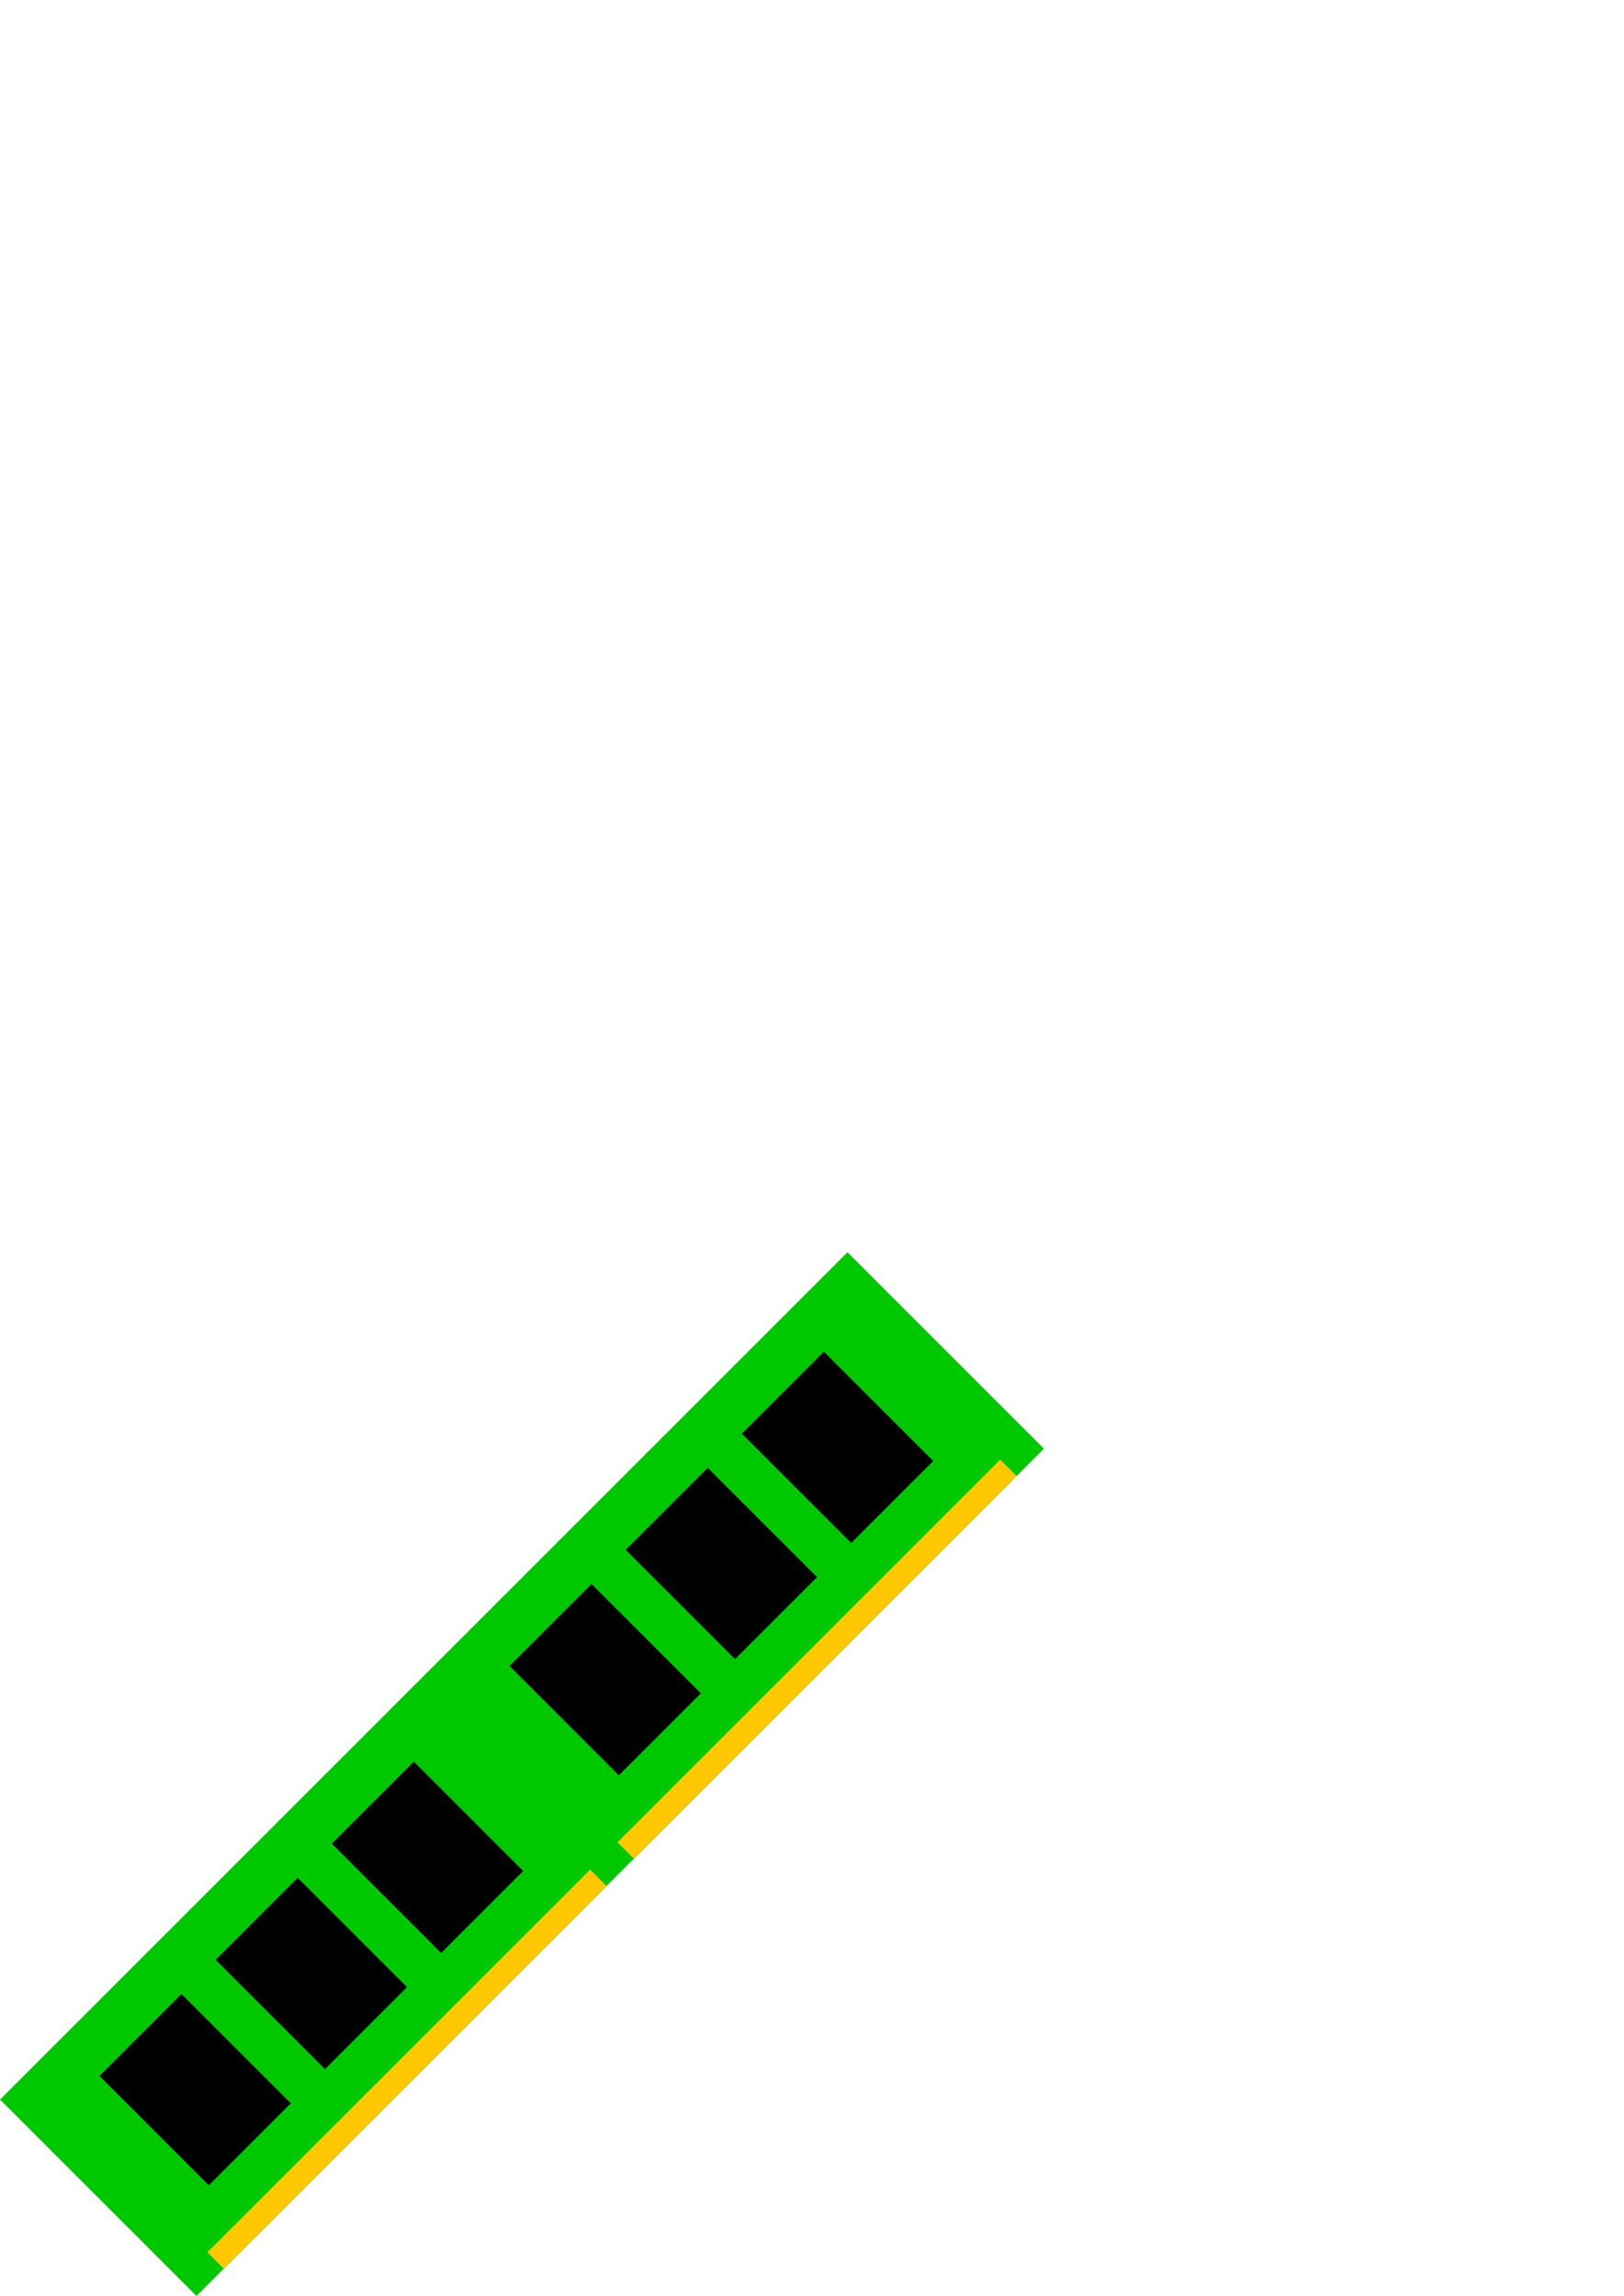
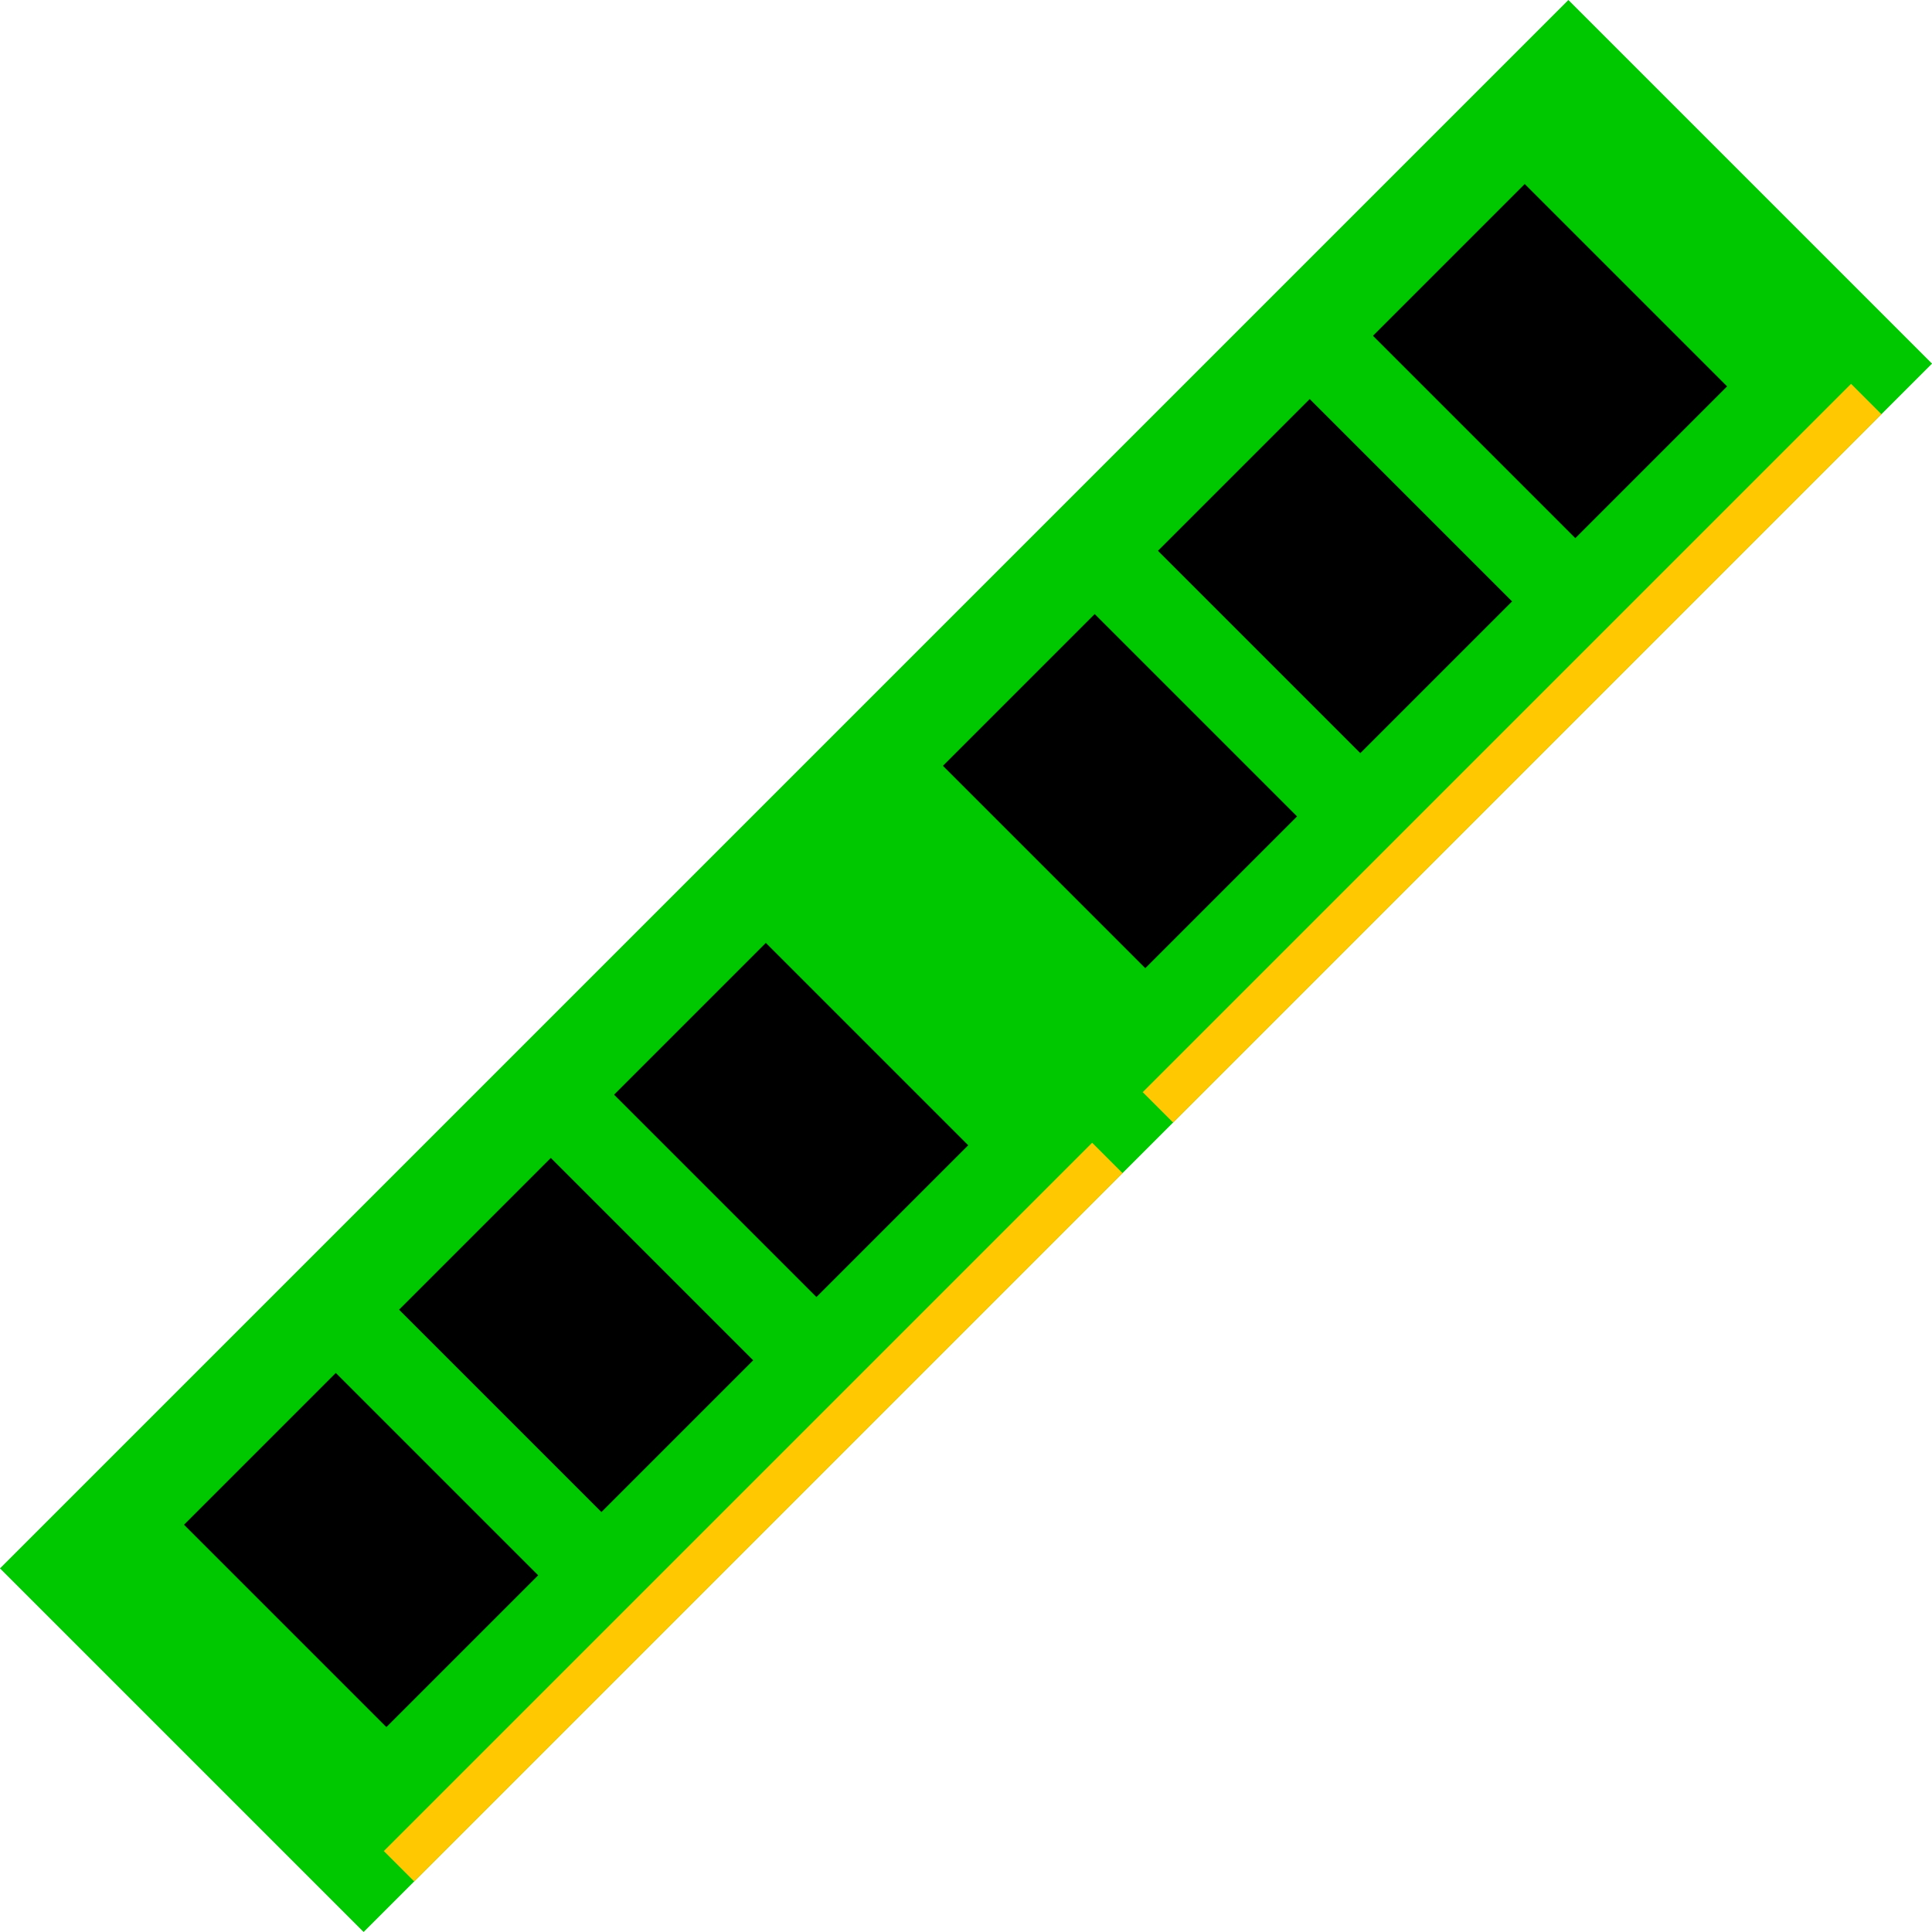
- <svg xmlns="http://www.w3.org/2000/svg" width="210mm" height="297mm" viewBox="0 0 210 297" version="1.1" id="svg8">
+ <svg xmlns="http://www.w3.org/2000/svg" width="135.012mm" height="135.012mm" viewBox="0 0 135.012 135.012" version="1.1" id="svg8">
  <defs id="defs2" />
-   <g id="layer1">
+   <g id="layer1" transform="translate(-3.053859e-8,-161.9884)">
    <g id="g892" transform="translate(-9.994187,-49.53818)">
      <rect transform="rotate(-45)" y="234.407" x="-219.737" height="35.4" width="154.464" id="rect815" style="fill:#00c800;fill-opacity:1;stroke:#00c800;stroke-width:0.536;stroke-miterlimit:4;stroke-dasharray:none;stroke-dashoffset:0;stroke-opacity:1" />
      <rect transform="rotate(-45)" y="267.281" x="-214.798" height="2.586" width="69.586" id="rect819" style="fill:#ffc800;fill-opacity:1;stroke:#ffc800;stroke-width:0.414;stroke-miterlimit:4;stroke-dasharray:none;stroke-dashoffset:0;stroke-opacity:1" />
      <rect transform="rotate(-45)" y="267.281" x="-139.798" height="2.586" width="69.586" id="rect819-1" style="fill:#ffc800;fill-opacity:1;stroke:#ffc800;stroke-width:0.414;stroke-miterlimit:4;stroke-dasharray:none;stroke-dashoffset:0;stroke-opacity:1" />
      <rect transform="rotate(-45)" y="241.342" x="-208.487" height="19.465" width="14.465" id="rect836" style="fill:#000000;fill-opacity:1;stroke:#000000;stroke-width:0.535;stroke-miterlimit:4;stroke-dasharray:none;stroke-dashoffset:0;stroke-opacity:1" />
      <rect transform="rotate(-45)" y="241.342" x="-187.237" height="19.465" width="14.465" id="rect836-5" style="fill:#000000;fill-opacity:1;stroke:#000000;stroke-width:0.535;stroke-miterlimit:4;stroke-dasharray:none;stroke-dashoffset:0;stroke-opacity:1" />
      <rect transform="rotate(-45)" y="241.342" x="-165.987" height="19.465" width="14.465" id="rect836-9" style="fill:#000000;fill-opacity:1;stroke:#000000;stroke-width:0.535;stroke-miterlimit:4;stroke-dasharray:none;stroke-dashoffset:0;stroke-opacity:1" />
      <rect transform="rotate(-45)" y="241.342" x="-133.487" height="19.465" width="14.465" id="rect836-7" style="fill:#000000;fill-opacity:1;stroke:#000000;stroke-width:0.535;stroke-miterlimit:4;stroke-dasharray:none;stroke-dashoffset:0;stroke-opacity:1" />
      <rect transform="rotate(-45)" y="241.342" x="-112.237" height="19.465" width="14.465" id="rect836-6" style="fill:#000000;fill-opacity:1;stroke:#000000;stroke-width:0.535;stroke-miterlimit:4;stroke-dasharray:none;stroke-dashoffset:0;stroke-opacity:1" />
      <rect transform="rotate(-45)" y="241.342" x="-90.987" height="19.465" width="14.465" id="rect836-8" style="fill:#000000;fill-opacity:1;stroke:#000000;stroke-width:0.535;stroke-miterlimit:4;stroke-dasharray:none;stroke-dashoffset:0;stroke-opacity:1" />
    </g>
  </g>
</svg>
